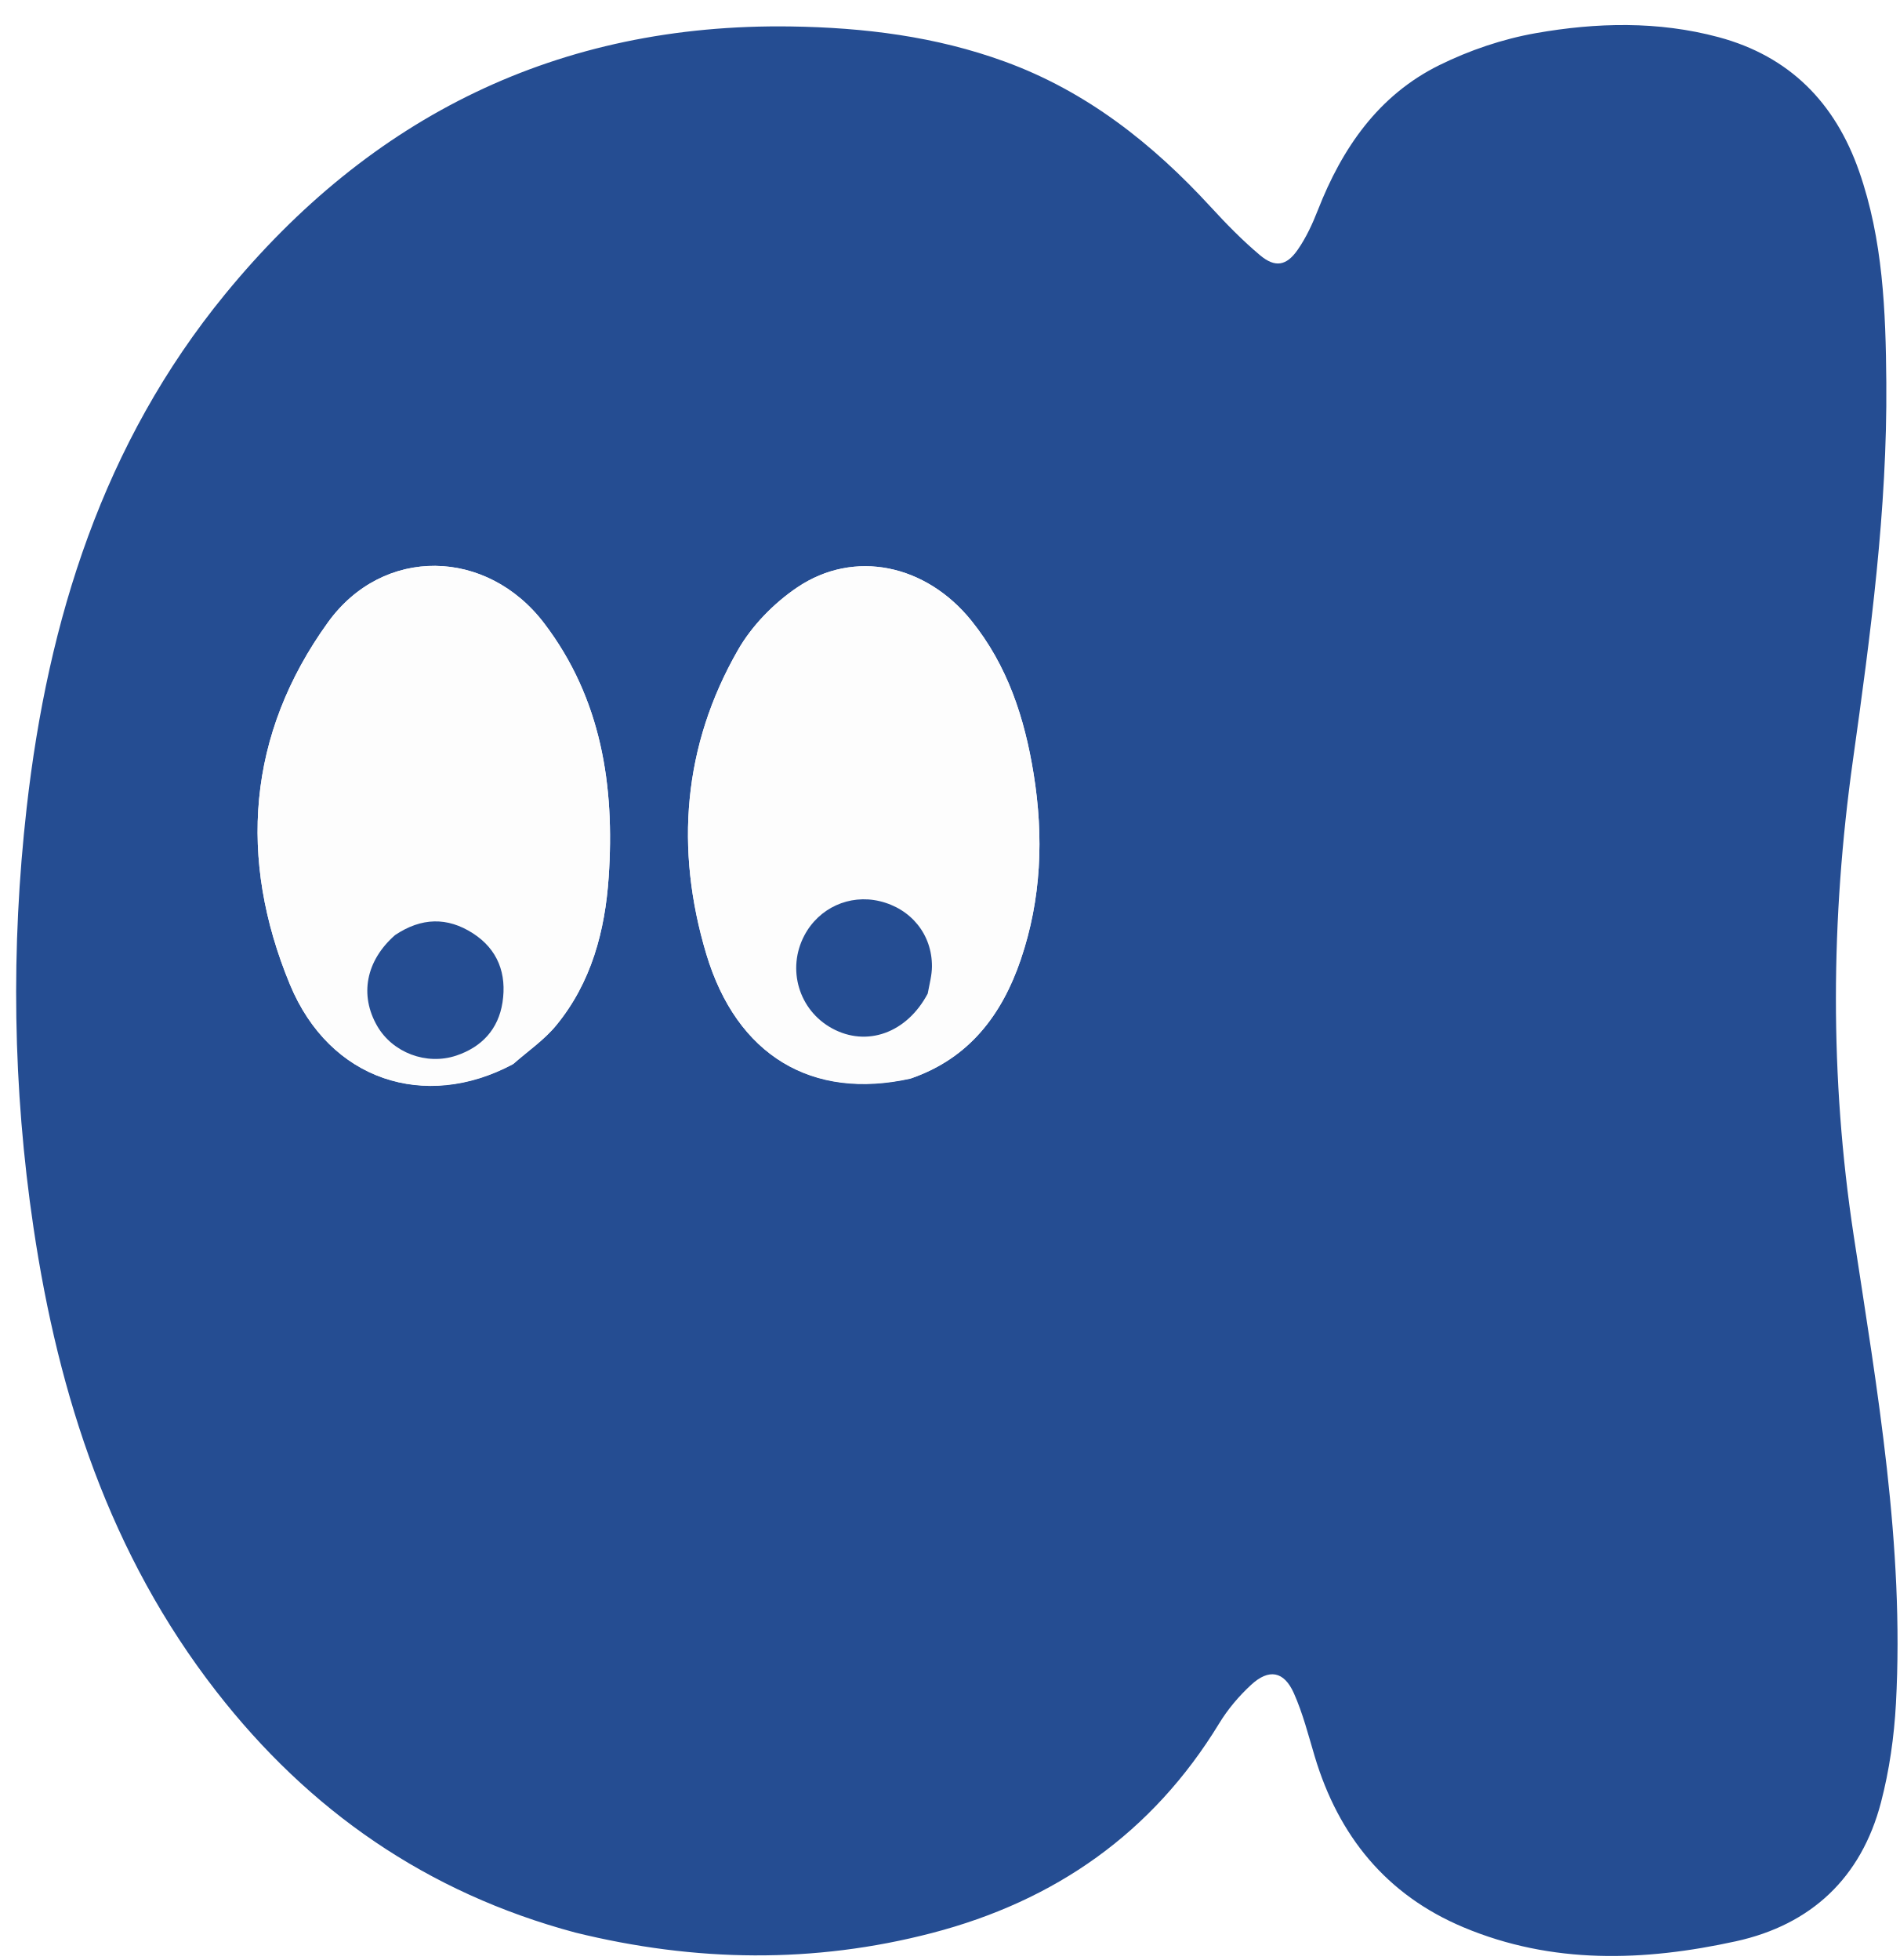
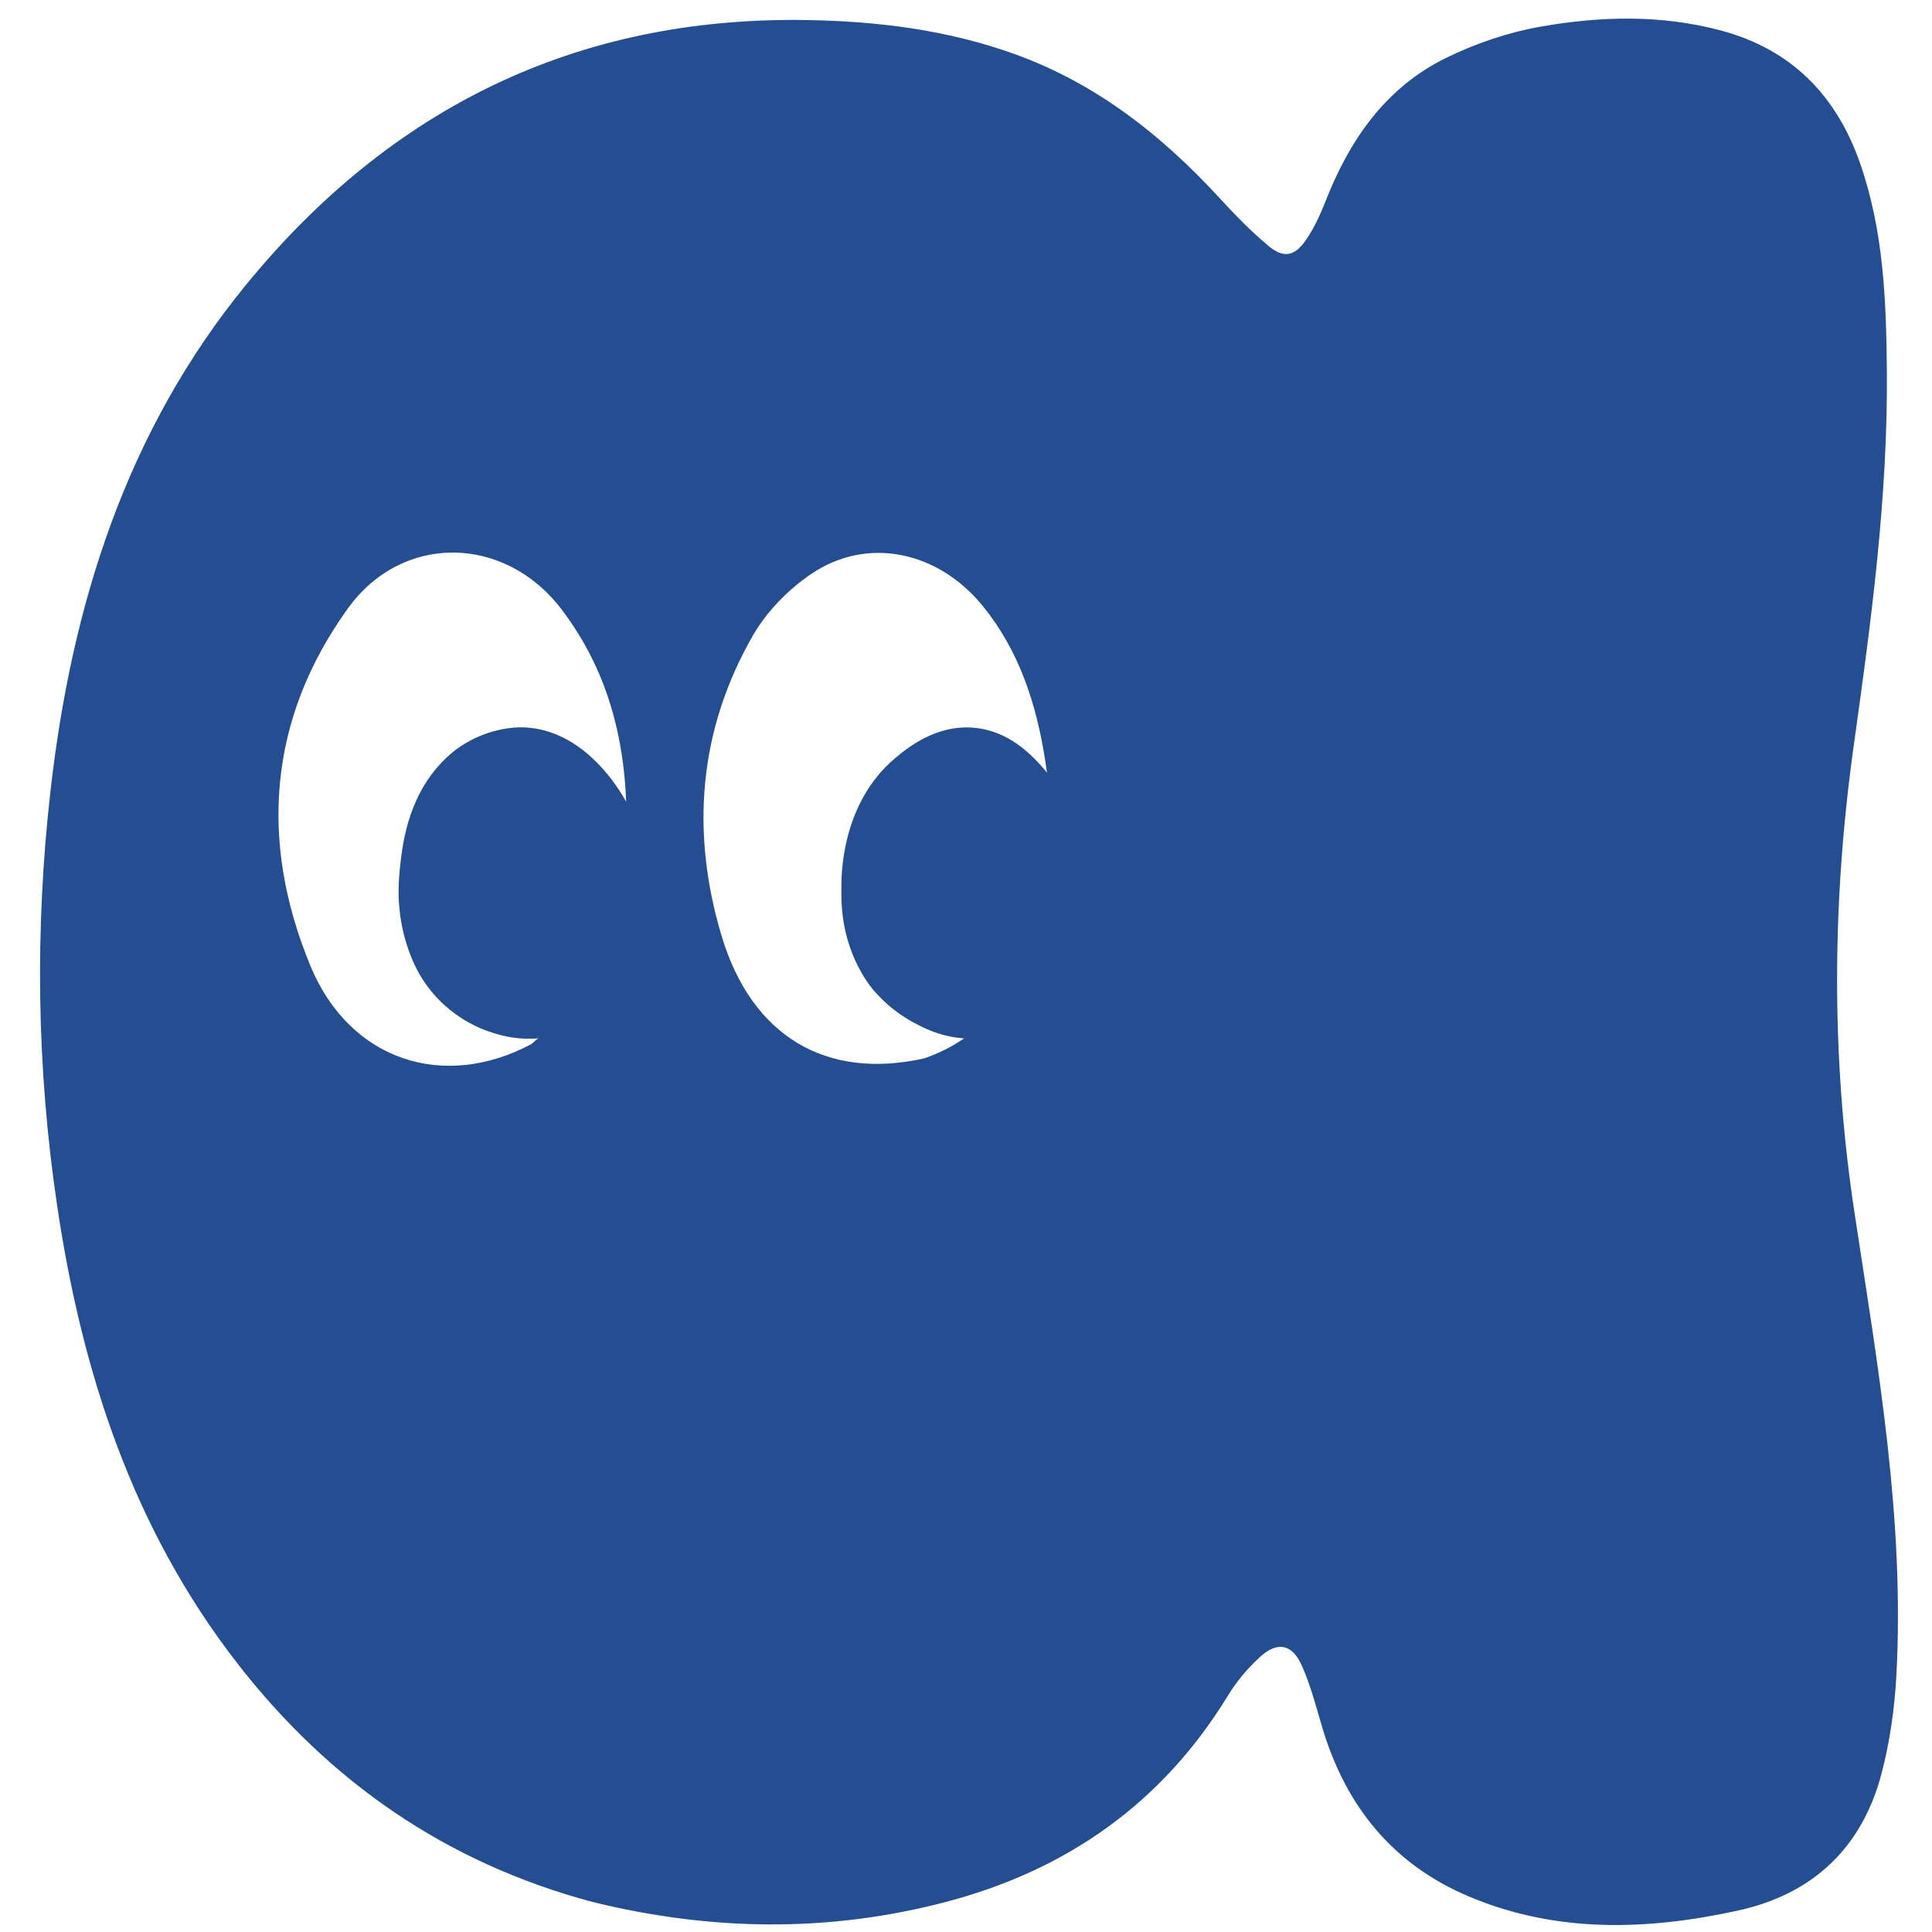
- <svg xmlns="http://www.w3.org/2000/svg" version="1.1" id="Layer_1" x="0px" y="0px" width="100%" viewBox="0 0 510 526" enable-background="new 0 0 510 526" xml:space="preserve">
-   <path fill="none" opacity="1" stroke="none" d=" M1,200   C1,133.349 1,67.199 1,1.024   C170.943,1.024 340.886,1.024 510.915,1.024   C510.915,176.234 510.915,351.468 510.915,526.851   C341,526.851 171,526.851 1,526.851   C1,418.114 1,309.307 1,200  M154.81,518.766   C186.616,526.562 218.49,527.011 250.221,518.742   C283.193,510.151 309.331,491.924 327.263,462.499   C329.573,458.708 332.562,455.171 335.829,452.159   C340.617,447.746 344.655,448.465 347.305,454.401   C349.727,459.824 351.202,465.684 352.917,471.405   C359.307,492.718 372.123,508.524 392.825,517.219   C416.676,527.237 441.337,526.372 465.942,520.982   C486.198,516.544 499.616,503.907 504.896,483.735   C507.155,475.107 508.437,466.073 508.92,457.156   C511.217,414.757 503.909,373.17 497.572,331.522   C491.109,289.043 491.399,246.614 497.366,204.077   C502.085,170.438 506.618,136.732 506.336,102.639   C506.177,83.462 505.456,64.322 499.019,45.936   C492.571,27.519 480.336,15.083 461.3,9.971   C445.072,5.612 428.522,6.024 412.229,8.902   C403.35,10.47 394.434,13.492 386.341,17.491   C370.011,25.563 360.266,39.727 353.752,56.38   C352.309,60.069 350.6,63.765 348.355,67.002   C345.314,71.387 342.268,71.893 338.205,68.478   C333.512,64.534 329.184,60.103 325.029,55.579   C309.384,38.545 291.656,24.52 269.665,16.512   C251.137,9.764 231.912,7.391 212.298,7.103   C149.863,6.188 99.508,31.215 60.394,78.989   C27.684,118.942 12.865,166.329 7.152,216.822   C2.904,254.373 3.411,291.974 8.989,329.432   C15.731,374.706 29.525,417.219 58.036,453.885   C82.94,485.912 114.619,507.978 154.81,518.766  z" />
-   <path fill="#254D92" opacity="1" stroke="none" d=" M154.42,518.636   C114.619,507.978 82.94,485.912 58.036,453.885   C29.525,417.219 15.731,374.706 8.989,329.432   C3.411,291.974 2.904,254.373 7.152,216.822   C12.865,166.329 27.684,118.942 60.394,78.989   C99.508,31.215 149.863,6.188 212.298,7.103   C231.912,7.391 251.137,9.764 269.665,16.512   C291.656,24.52 309.384,38.545 325.029,55.579   C329.184,60.103 333.512,64.534 338.205,68.478   C342.268,71.893 345.314,71.387 348.355,67.002   C350.6,63.765 352.309,60.069 353.752,56.38   C360.266,39.727 370.011,25.563 386.341,17.491   C394.434,13.492 403.35,10.47 412.229,8.902   C428.522,6.024 445.072,5.612 461.3,9.971   C480.336,15.083 492.571,27.519 499.019,45.936   C505.456,64.322 506.177,83.462 506.336,102.639   C506.618,136.732 502.085,170.438 497.366,204.077   C491.399,246.614 491.109,289.043 497.572,331.522   C503.909,373.17 511.217,414.757 508.92,457.156   C508.437,466.073 507.155,475.107 504.896,483.735   C499.616,503.907 486.198,516.544 465.942,520.982   C441.337,526.372 416.676,527.237 392.825,517.219   C372.123,508.524 359.307,492.718 352.917,471.405   C351.202,465.684 349.727,459.824 347.305,454.401   C344.655,448.465 340.617,447.746 335.829,452.159   C332.562,455.171 329.573,458.708 327.263,462.499   C309.331,491.924 283.193,510.151 250.221,518.742   C218.49,527.011 186.616,526.562 154.42,518.636  M137.886,285.466   C141.721,282.065 146.077,279.092 149.292,275.182   C158.736,263.692 162.412,249.831 163.387,235.367   C165.037,210.876 161.437,187.468 146.08,167.282   C130.687,147.05 102.858,146.463 88.023,167.033   C66.299,197.155 63.906,230.586 77.822,264.194   C88.511,290.009 114.11,298.184 137.886,285.466  M244.669,289.351   C260.169,284.014 268.962,272.318 274.001,257.515   C279.525,241.285 280.185,224.602 277.454,207.691   C275.028,192.664 270.439,178.587 260.74,166.563   C248.57,151.475 229.305,147.315 214.007,157.635   C207.73,161.869 201.838,167.897 198.088,174.437   C183.324,200.182 181.152,227.859 189.579,256.003   C197.758,283.317 217.973,295.309 244.669,289.351  z" />
-   <path fill="#FDFDFD" opacity="1" stroke="none" d=" M137.577,285.666   C114.11,298.184 88.511,290.009 77.822,264.194   C63.906,230.586 66.299,197.155 88.023,167.033   C102.858,146.463 130.687,147.05 146.08,167.282   C161.437,187.468 165.037,210.876 163.387,235.367   C162.412,249.831 158.736,263.692 149.292,275.182   C146.077,279.092 141.721,282.065 137.577,285.666  M105.745,251.151   C98.183,257.839 96.471,267.077 101.258,275.357   C105.375,282.478 114.436,285.963 122.452,283.295   C129.329,281.005 133.772,276.203 134.881,269.033   C136.066,261.372 133.669,254.789 126.925,250.459   C120.105,246.08 113.153,246.186 105.745,251.151  z" />
-   <path fill="#FDFDFD" opacity="1" stroke="none" d=" M244.293,289.501   C217.973,295.309 197.758,283.317 189.579,256.003   C181.152,227.859 183.324,200.182 198.088,174.437   C201.838,167.897 207.73,161.869 214.007,157.635   C229.305,147.315 248.57,151.475 260.74,166.563   C270.439,178.587 275.028,192.664 277.454,207.691   C280.185,224.602 279.525,241.285 274.001,257.515   C268.962,272.318 260.169,284.014 244.293,289.501  M249.168,266.263   C249.516,263.979 250.144,261.697 250.161,259.41   C250.225,250.79 244.555,243.828 236.081,241.833   C227.991,239.927 219.806,243.667 215.909,251.049   C211.137,260.088 214.433,271.122 223.359,275.984   C232.654,281.048 243.402,277.269 249.168,266.263  z" />
-   <path fill="#254D92" opacity="1" stroke="none" d=" M106.051,250.943   C113.153,246.186 120.105,246.08 126.925,250.459   C133.669,254.789 136.066,261.372 134.881,269.033   C133.772,276.203 129.329,281.005 122.452,283.295   C114.436,285.963 105.375,282.478 101.258,275.357   C96.471,267.077 98.183,257.839 106.051,250.943  z" />
-   <path fill="#254D92" opacity="1" stroke="none" d=" M249.028,266.637   C243.402,277.269 232.654,281.048 223.359,275.984   C214.433,271.122 211.137,260.088 215.909,251.049   C219.806,243.667 227.991,239.927 236.081,241.833   C244.555,243.828 250.225,250.79 250.161,259.41   C250.144,261.697 249.516,263.979 249.028,266.637  z" />
+ <svg xmlns="http://www.w3.org/2000/svg" id="Layer_1" data-name="Layer 1" viewBox="0 0 2100 2100">
+   <path d="M480.24,828.59c8.07-8.44,14.89-13.46,16.61-14.71,25.39-18.43,54.63-24.14,73.58-23.21,61.97,3.03,98.08,60.99,105.93,73.5,37.05,59.09,23.88,123.15,15.66,163.16-5.58,27.14-13.18,42.32-22.05,54.27-22.56,30.4-53.73,40.42-62.7,42.98-35.51,10.12-64.68.52-76.48-3.55-7.61-2.62-31.72-11.7-54.1-34.69-24.04-24.7-32.24-51.6-36.24-65.21-1.18-4.02-5.61-19.78-6.89-41.06-.42-6.95-.7-17.86.73-32.46,2.64-26.84,7.8-79.15,45.94-119.02Z" style="fill: #254d92; stroke-width: 0px;" />
+   <path d="M914.58,967.18c-.3-14.22-.66-93.47,58.4-143.08,12.35-10.37,44.25-37.09,86.3-33.01,42.62,4.14,68.55,36.25,82.05,52.74,4.75,5.81,19.69,24.92,29.3,54.7,19.94,61.81,3.9,129.27,3.9,129.27,0,0,0,.01,0,.04-2.57,10.64-8.16,34.51-22.04,54.23-14.84,21.07-34.57,31-42.44,34.86-6.41,3.13-33.46,15.65-69.1,11.06-21.74-2.81-37-10.73-46.75-15.91-29.38-15.61-45.3-36.29-48.92-41.14-1.81-2.43-8.98-12.21-15.71-26.98-6.37-13.99-15.9-40.24-14.98-76.77Z" style="fill: #254d92; stroke-width: 0px;" />
+   <path d="M30.2,793.11V-2.54h2039.02v2102.65H30.2V793.11M645.25,2067.78c127.18,31.17,254.64,32.97,381.53-.1,131.85-34.36,236.36-107.24,308.07-224.9,9.24-15.16,21.19-29.3,34.25-41.35,19.15-17.65,35.29-14.77,45.89,8.96,9.68,21.69,15.58,45.12,22.44,67.99,25.55,85.23,76.8,148.43,159.58,183.2,95.38,40.06,193.99,36.6,292.38,15.05,81-17.75,134.65-68.28,155.77-148.94,9.03-34.5,14.16-70.63,16.09-106.28,9.18-169.54-20.04-335.84-45.38-502.38-25.85-169.86-24.69-339.52-.82-509.62,18.87-134.51,36.99-269.3,35.87-405.62-.63-76.69-3.52-153.22-29.26-226.74-25.78-73.65-74.71-123.37-150.83-143.82-64.89-17.43-131.07-15.78-196.23-4.27-35.5,6.27-71.16,18.35-103.52,34.35-65.3,32.28-104.27,88.92-130.32,155.5-5.77,14.75-12.6,29.53-21.58,42.48-12.16,17.53-24.34,19.56-40.59,5.9-18.77-15.77-36.07-33.49-52.69-51.58-62.56-68.12-133.45-124.2-221.39-156.22-74.09-26.98-150.97-36.47-229.4-37.62-249.66-3.66-451.02,96.42-607.42,287.45C136.91,468.98,77.65,658.47,54.8,860.38c-16.99,150.16-14.96,300.52,7.34,450.3,26.96,181.04,82.12,351.04,196.13,497.66,99.58,128.07,226.26,216.3,386.97,259.44h.01Z" style="fill: none; stroke-width: 0px;" />
+   <path d="M643.69,2067.26c-159.15-42.62-285.83-130.86-385.42-258.92-114.01-146.62-169.17-316.62-196.13-497.66-22.31-149.78-24.33-300.14-7.34-450.3,22.84-201.91,82.1-391.4,212.9-551.16C424.11,118.18,625.47,18.11,875.13,21.77c78.43,1.15,155.31,10.64,229.4,37.62,87.94,32.03,158.82,88.11,221.39,156.22,16.62,18.09,33.92,35.81,52.69,51.58,16.25,13.65,28.43,11.63,40.59-5.9,8.98-12.94,15.81-27.72,21.58-42.48,26.05-66.59,65.02-123.23,130.32-155.5,32.36-15.99,68.01-28.08,103.52-34.35,65.15-11.51,131.33-13.15,196.23,4.27,76.12,20.44,125.04,70.17,150.83,143.82,25.74,73.52,28.63,150.05,29.26,226.74,1.13,136.33-17,271.11-35.87,405.62-23.86,170.1-25.02,339.76.82,509.62,25.34,166.54,54.56,332.84,45.38,502.38-1.93,35.66-7.06,71.78-16.09,106.28-21.12,80.66-74.77,131.2-155.77,148.94-98.39,21.56-197,25.01-292.38-15.05-82.78-34.77-134.03-97.97-159.58-183.2-6.86-22.88-12.76-46.31-22.44-67.99-10.6-23.74-26.75-26.61-45.89-8.96-13.06,12.04-25.01,26.19-34.25,41.35-71.71,117.66-176.22,190.55-308.07,224.9-126.89,33.06-254.34,31.27-383.08-.42M577.58,1134.87c15.33-13.6,32.75-25.49,45.61-41.12,37.77-45.94,52.47-101.37,56.36-159.21,6.6-97.94-7.8-191.54-69.21-272.25-61.55-80.9-172.83-83.25-232.16-1-86.87,120.45-96.44,254.13-40.79,388.52,42.74,103.23,145.1,135.92,240.18,85.06M1004.57,1150.41c61.98-21.34,97.14-68.11,117.29-127.3,22.09-64.9,24.73-131.61,13.81-199.23-9.7-60.09-28.05-116.38-66.84-164.46-48.66-60.33-125.7-76.97-186.87-35.7-25.1,16.93-48.66,41.04-63.66,67.19-59.04,102.95-67.72,213.62-34.02,326.16,32.71,109.22,113.54,157.18,220.29,133.35h0Z" style="fill: #254d92; stroke-width: 0px;" />
</svg>
